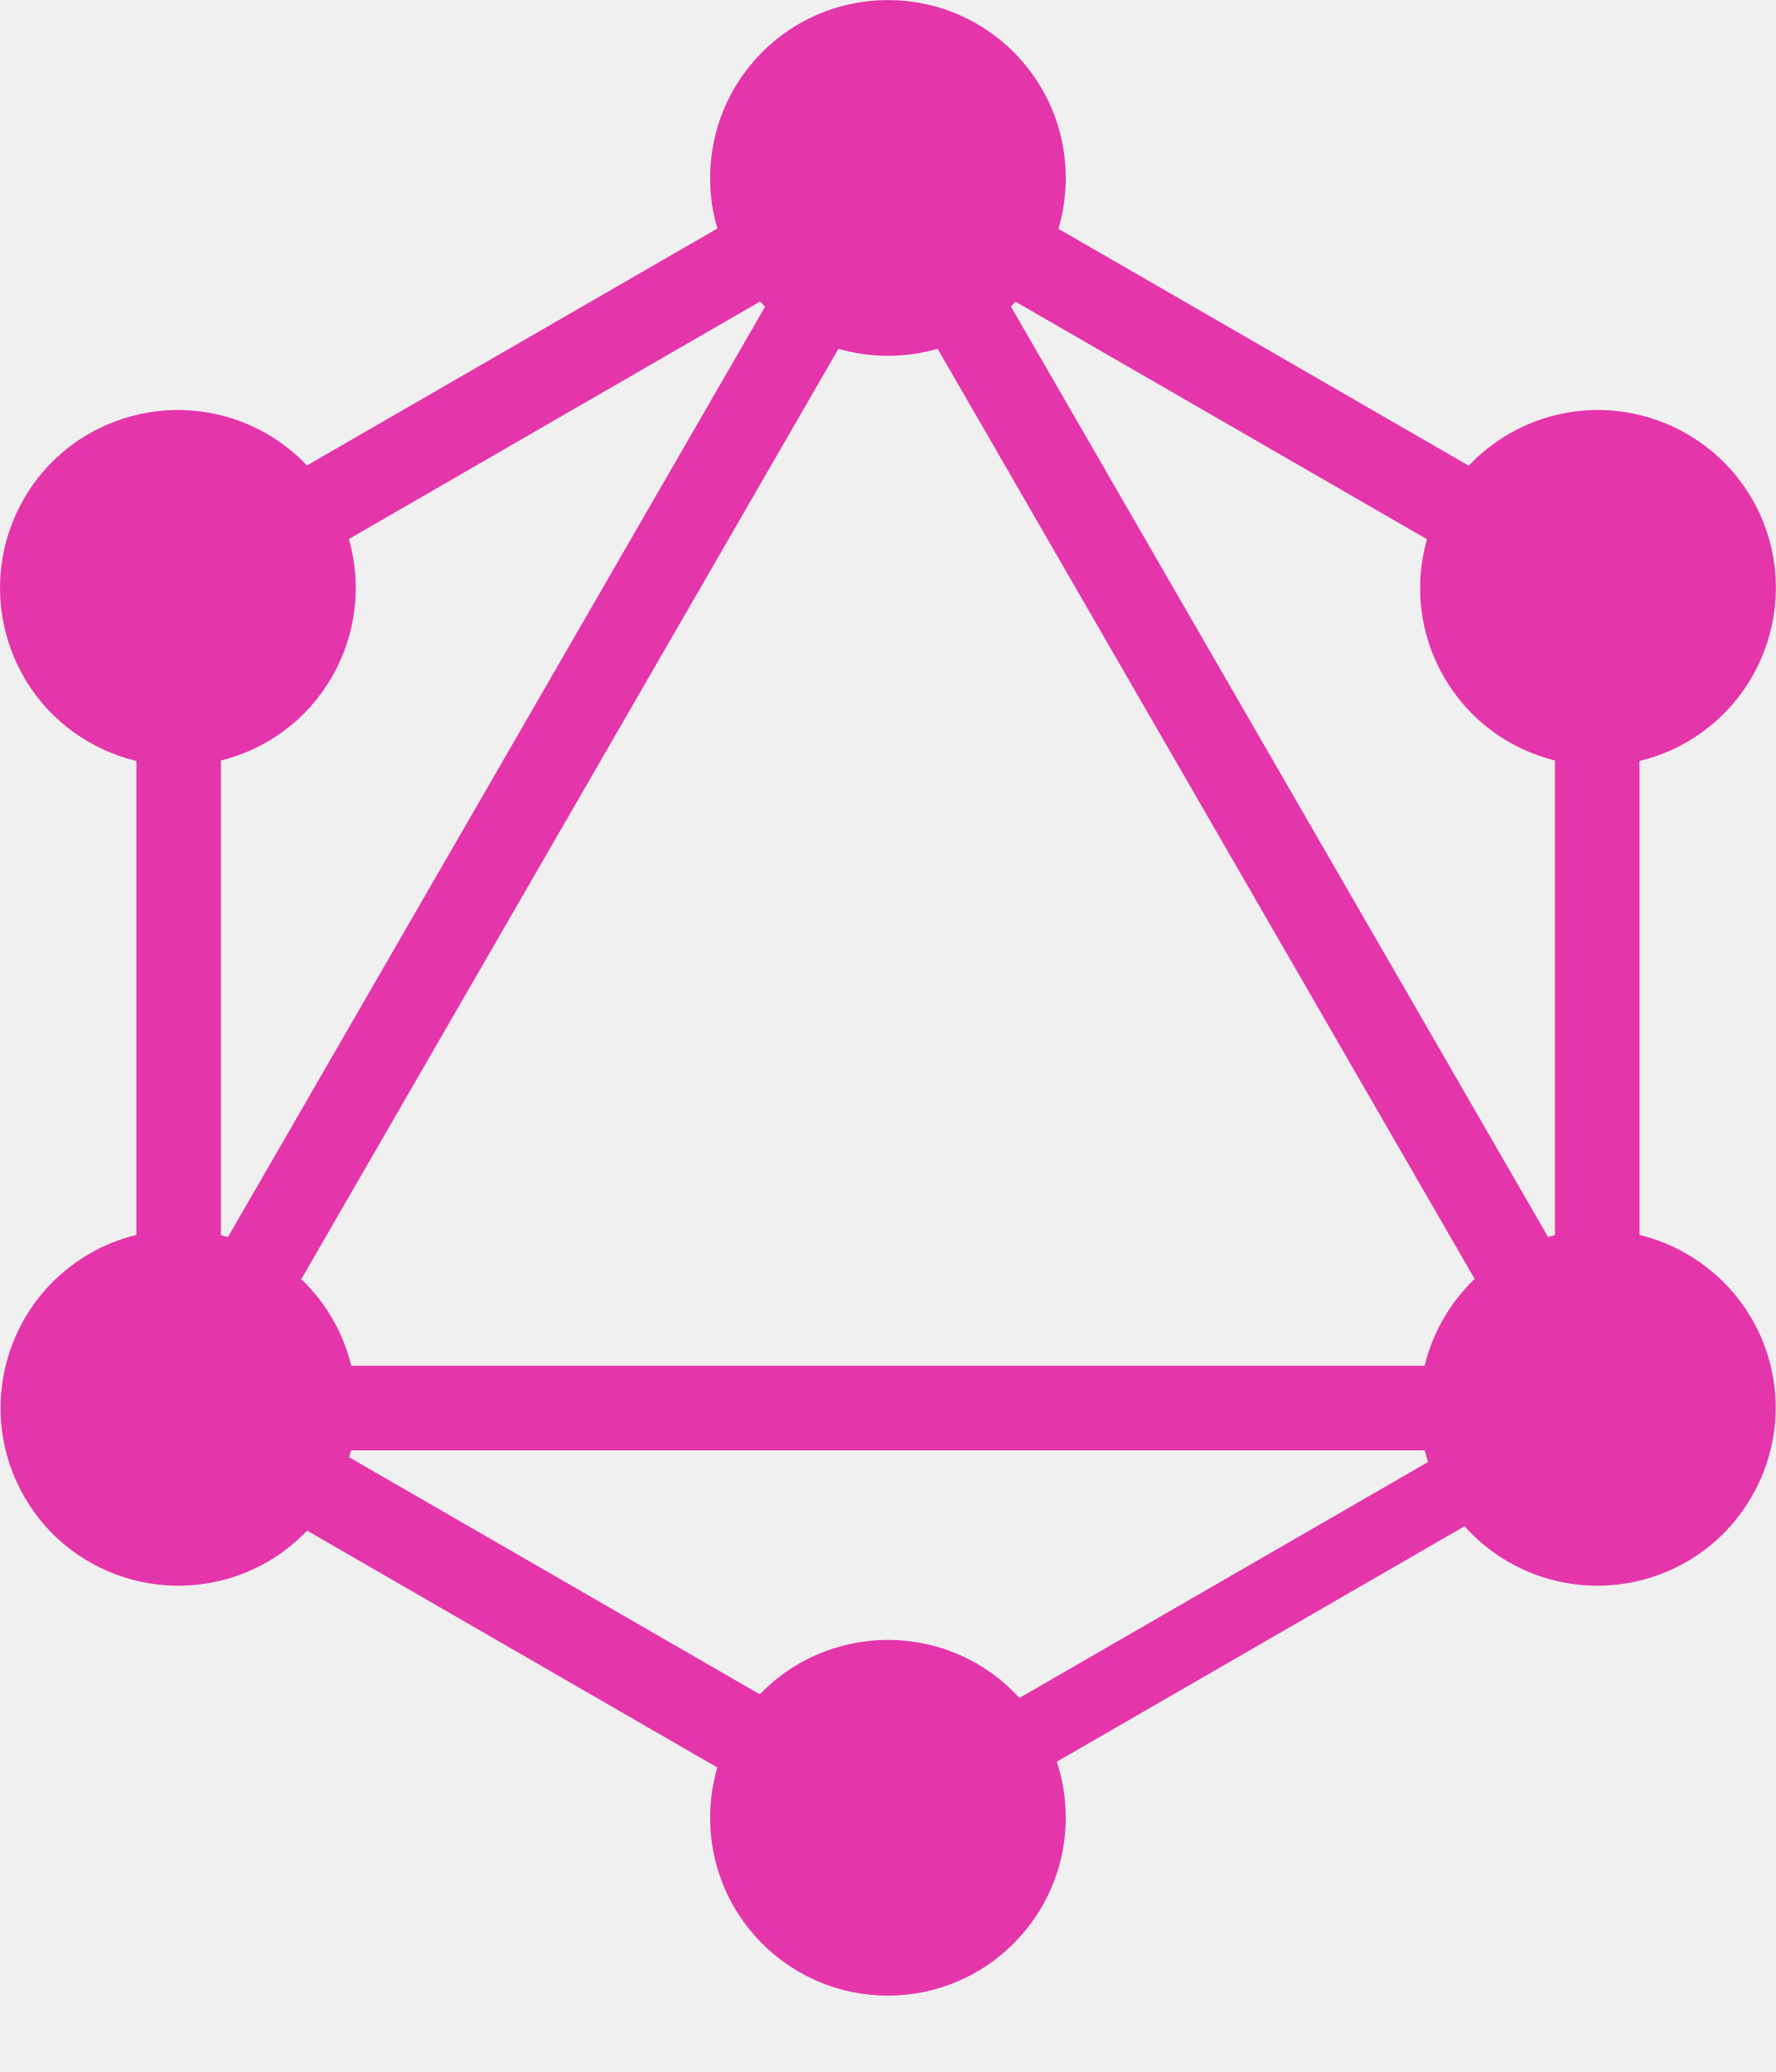
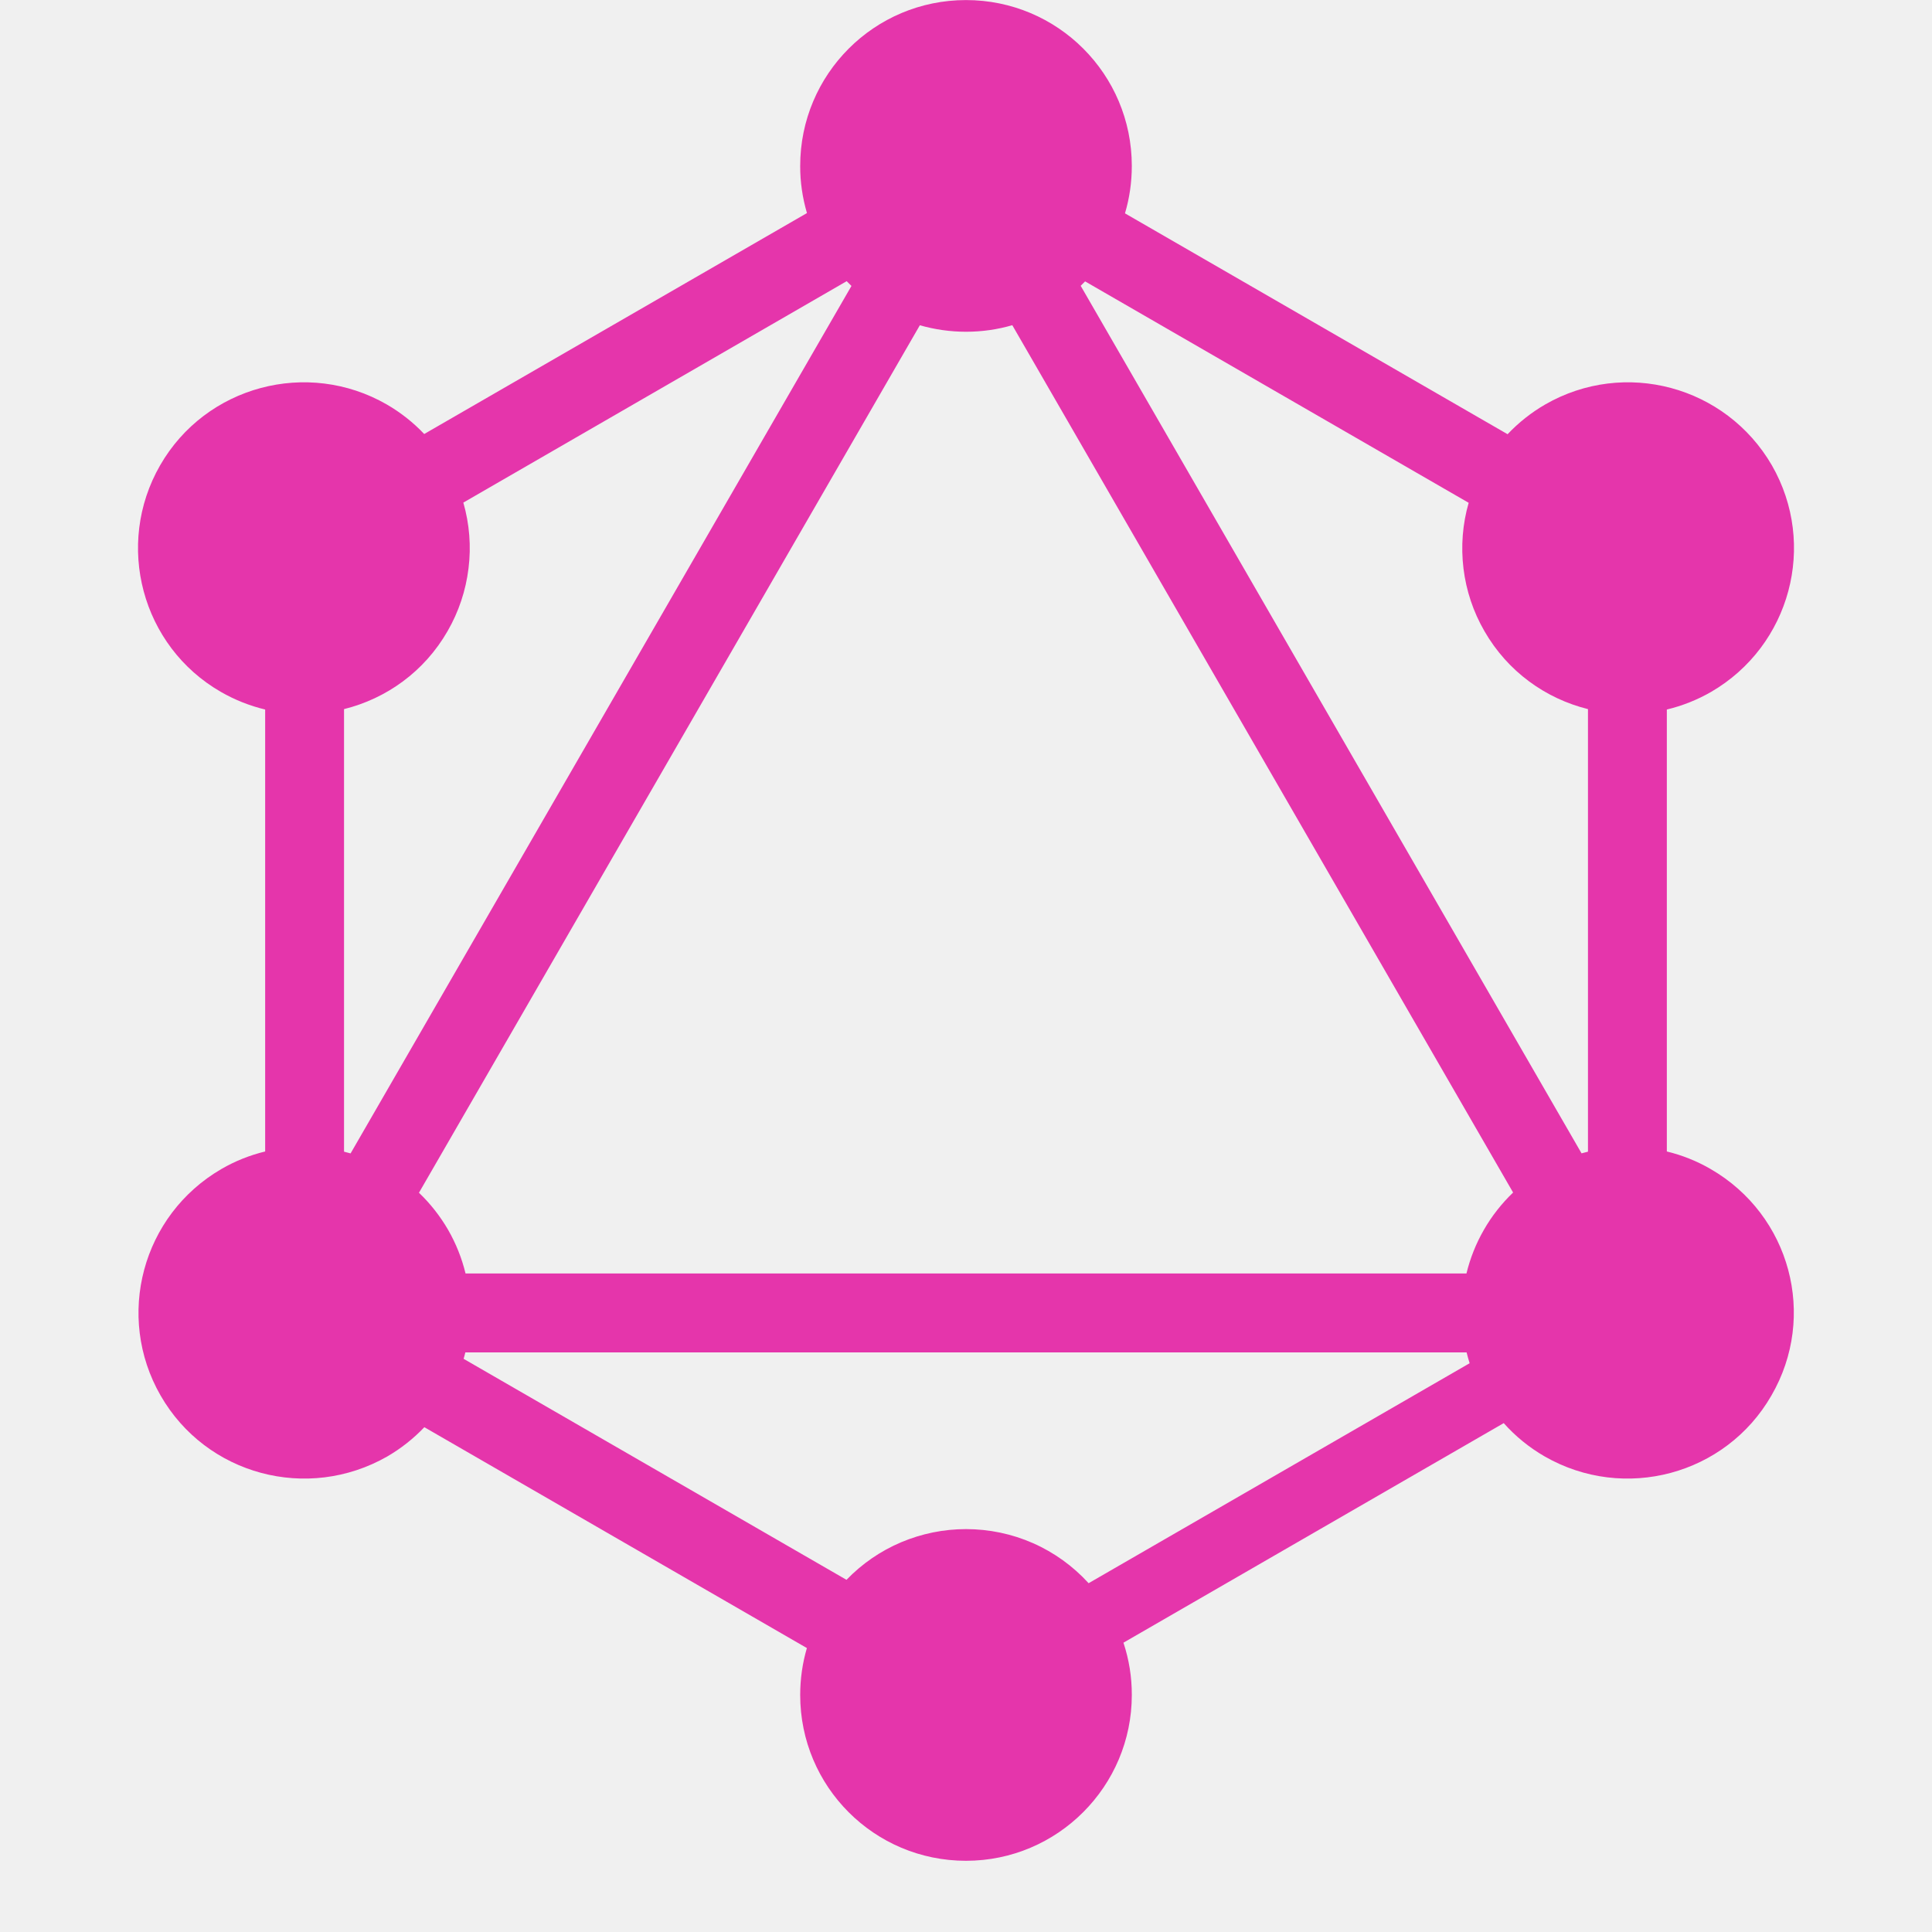
- <svg xmlns="http://www.w3.org/2000/svg" width="24" height="28" viewBox="0 0 24 28" fill="none">
+ <svg xmlns="http://www.w3.org/2000/svg" width="24" height="24" viewBox="0 0 24 28" fill="none">
  <g clip-path="url(#clip0_4_18868)">
    <path fill-rule="evenodd" clip-rule="evenodd" d="M14.304 3.092L19.849 6.293C20.009 6.124 20.193 5.978 20.394 5.862C21.544 5.2 23.011 5.593 23.679 6.743C24.34 7.893 23.948 9.36 22.798 10.028C22.598 10.143 22.382 10.229 22.157 10.283V16.688C22.379 16.742 22.593 16.827 22.791 16.942C23.948 17.61 24.34 19.076 23.672 20.226C23.011 21.376 21.538 21.769 20.387 21.108C20.165 20.98 19.964 20.817 19.793 20.625L14.282 23.807C14.363 24.052 14.404 24.307 14.403 24.565C14.403 25.887 13.329 26.968 12 26.968C10.671 26.968 9.597 25.894 9.597 24.565C9.597 24.328 9.631 24.1 9.694 23.885L4.15 20.684C3.992 20.85 3.811 20.993 3.613 21.108C2.456 21.769 0.989 21.376 0.328 20.226C-0.333 19.076 0.059 17.61 1.209 16.942C1.407 16.827 1.621 16.742 1.843 16.688V10.283C1.618 10.229 1.402 10.143 1.202 10.028C0.052 9.367 -0.34 7.893 0.321 6.743C0.982 5.593 2.456 5.2 3.606 5.862C3.806 5.978 3.989 6.122 4.148 6.29L9.695 3.088C9.63 2.866 9.596 2.636 9.597 2.405C9.597 1.076 10.671 0.001 12 0.001C13.329 0.001 14.403 1.076 14.403 2.405C14.403 2.643 14.369 2.874 14.304 3.092ZM13.726 4.078L19.285 7.287C19.196 7.596 19.171 7.921 19.21 8.24C19.249 8.559 19.352 8.868 19.513 9.146C19.851 9.735 20.402 10.125 21.014 10.277V16.691C20.983 16.698 20.952 16.706 20.921 16.715L13.662 4.142C13.684 4.121 13.705 4.1 13.726 4.078V4.078ZM10.34 4.144L3.081 16.716C3.049 16.707 3.018 16.699 2.986 16.691V10.277C3.598 10.125 4.149 9.735 4.487 9.146C4.648 8.867 4.751 8.558 4.79 8.238C4.83 7.918 4.804 7.593 4.715 7.284L10.271 4.075C10.294 4.099 10.316 4.121 10.34 4.144V4.144ZM12.671 4.713L19.929 17.283C19.763 17.442 19.62 17.624 19.506 17.823C19.392 18.021 19.307 18.234 19.253 18.456H4.747C4.693 18.234 4.608 18.021 4.494 17.823C4.379 17.625 4.237 17.444 4.072 17.286L11.331 4.714C11.548 4.776 11.774 4.808 12 4.808C12.233 4.808 12.458 4.775 12.671 4.713ZM13.777 22.945L19.299 19.757C19.283 19.705 19.268 19.653 19.255 19.6H4.744C4.737 19.631 4.728 19.662 4.719 19.693L10.268 22.896C10.493 22.663 10.761 22.478 11.059 22.352C11.357 22.226 11.677 22.161 12 22.161C12.335 22.161 12.666 22.23 12.972 22.365C13.278 22.5 13.552 22.698 13.777 22.945V22.945Z" fill="#E535AB" />
  </g>
  <defs>
    <clipPath id="clip0_4_18868">
      <rect width="24" height="27.003" fill="white" />
    </clipPath>
  </defs>
</svg>
